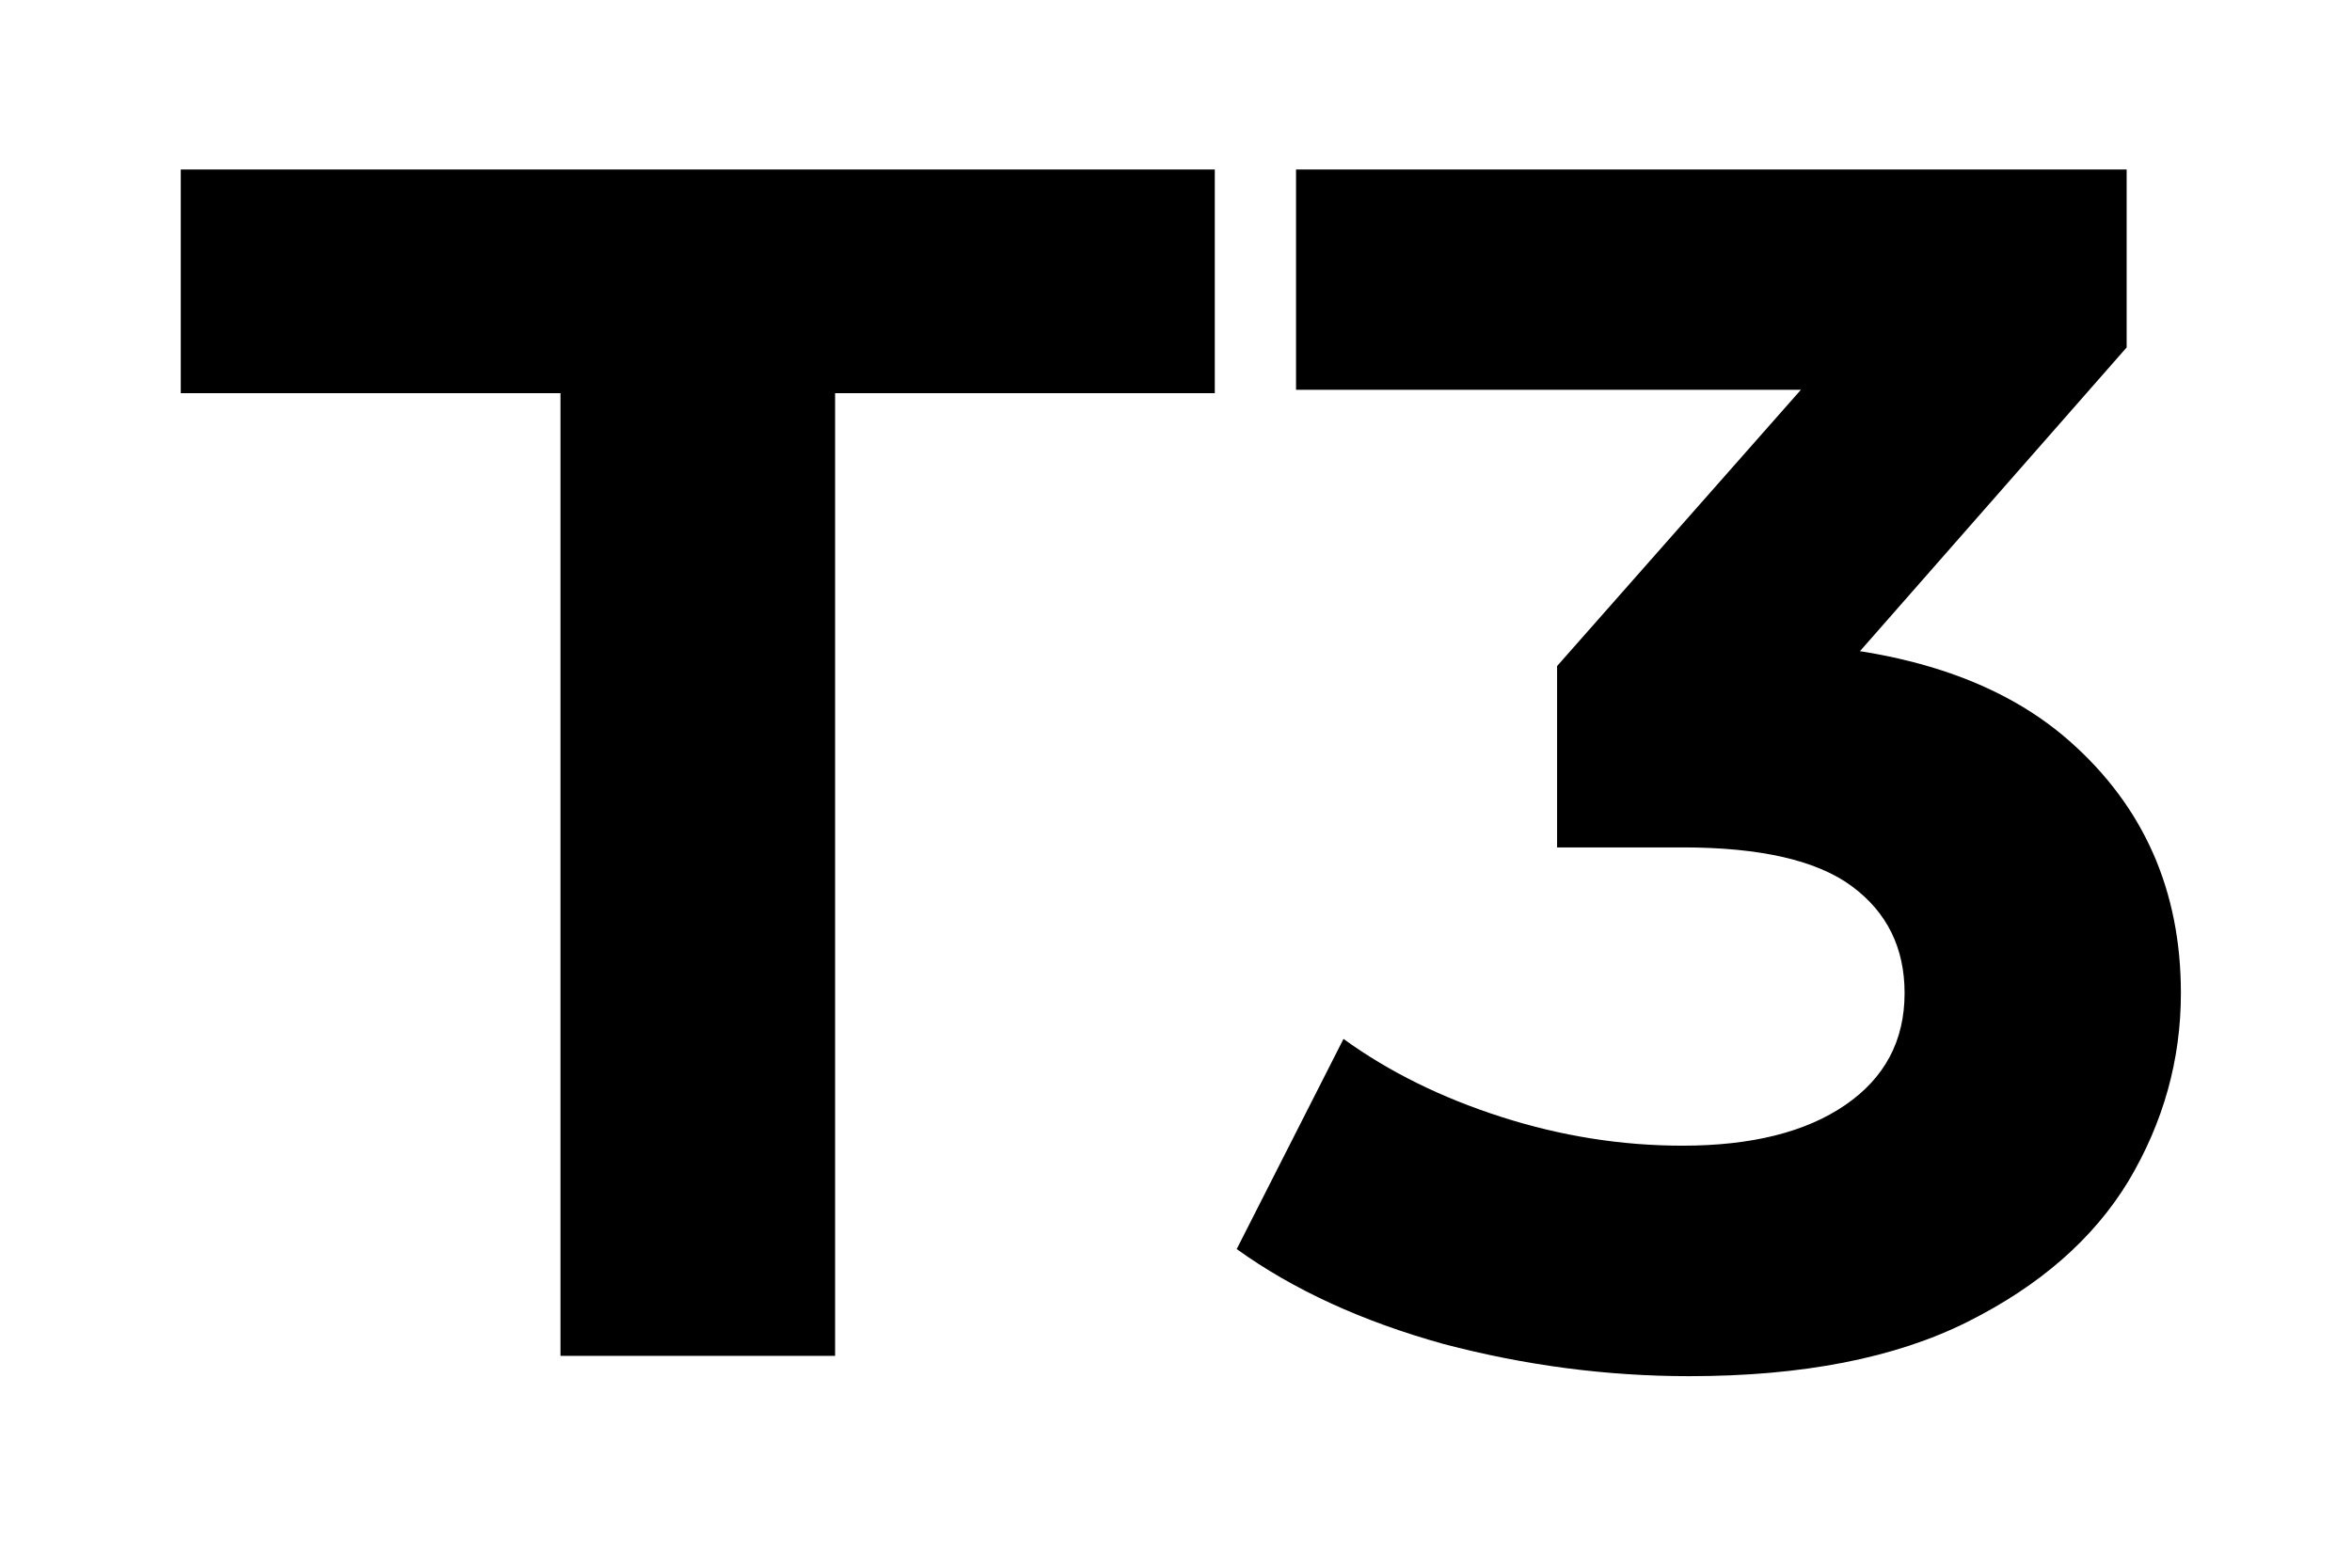
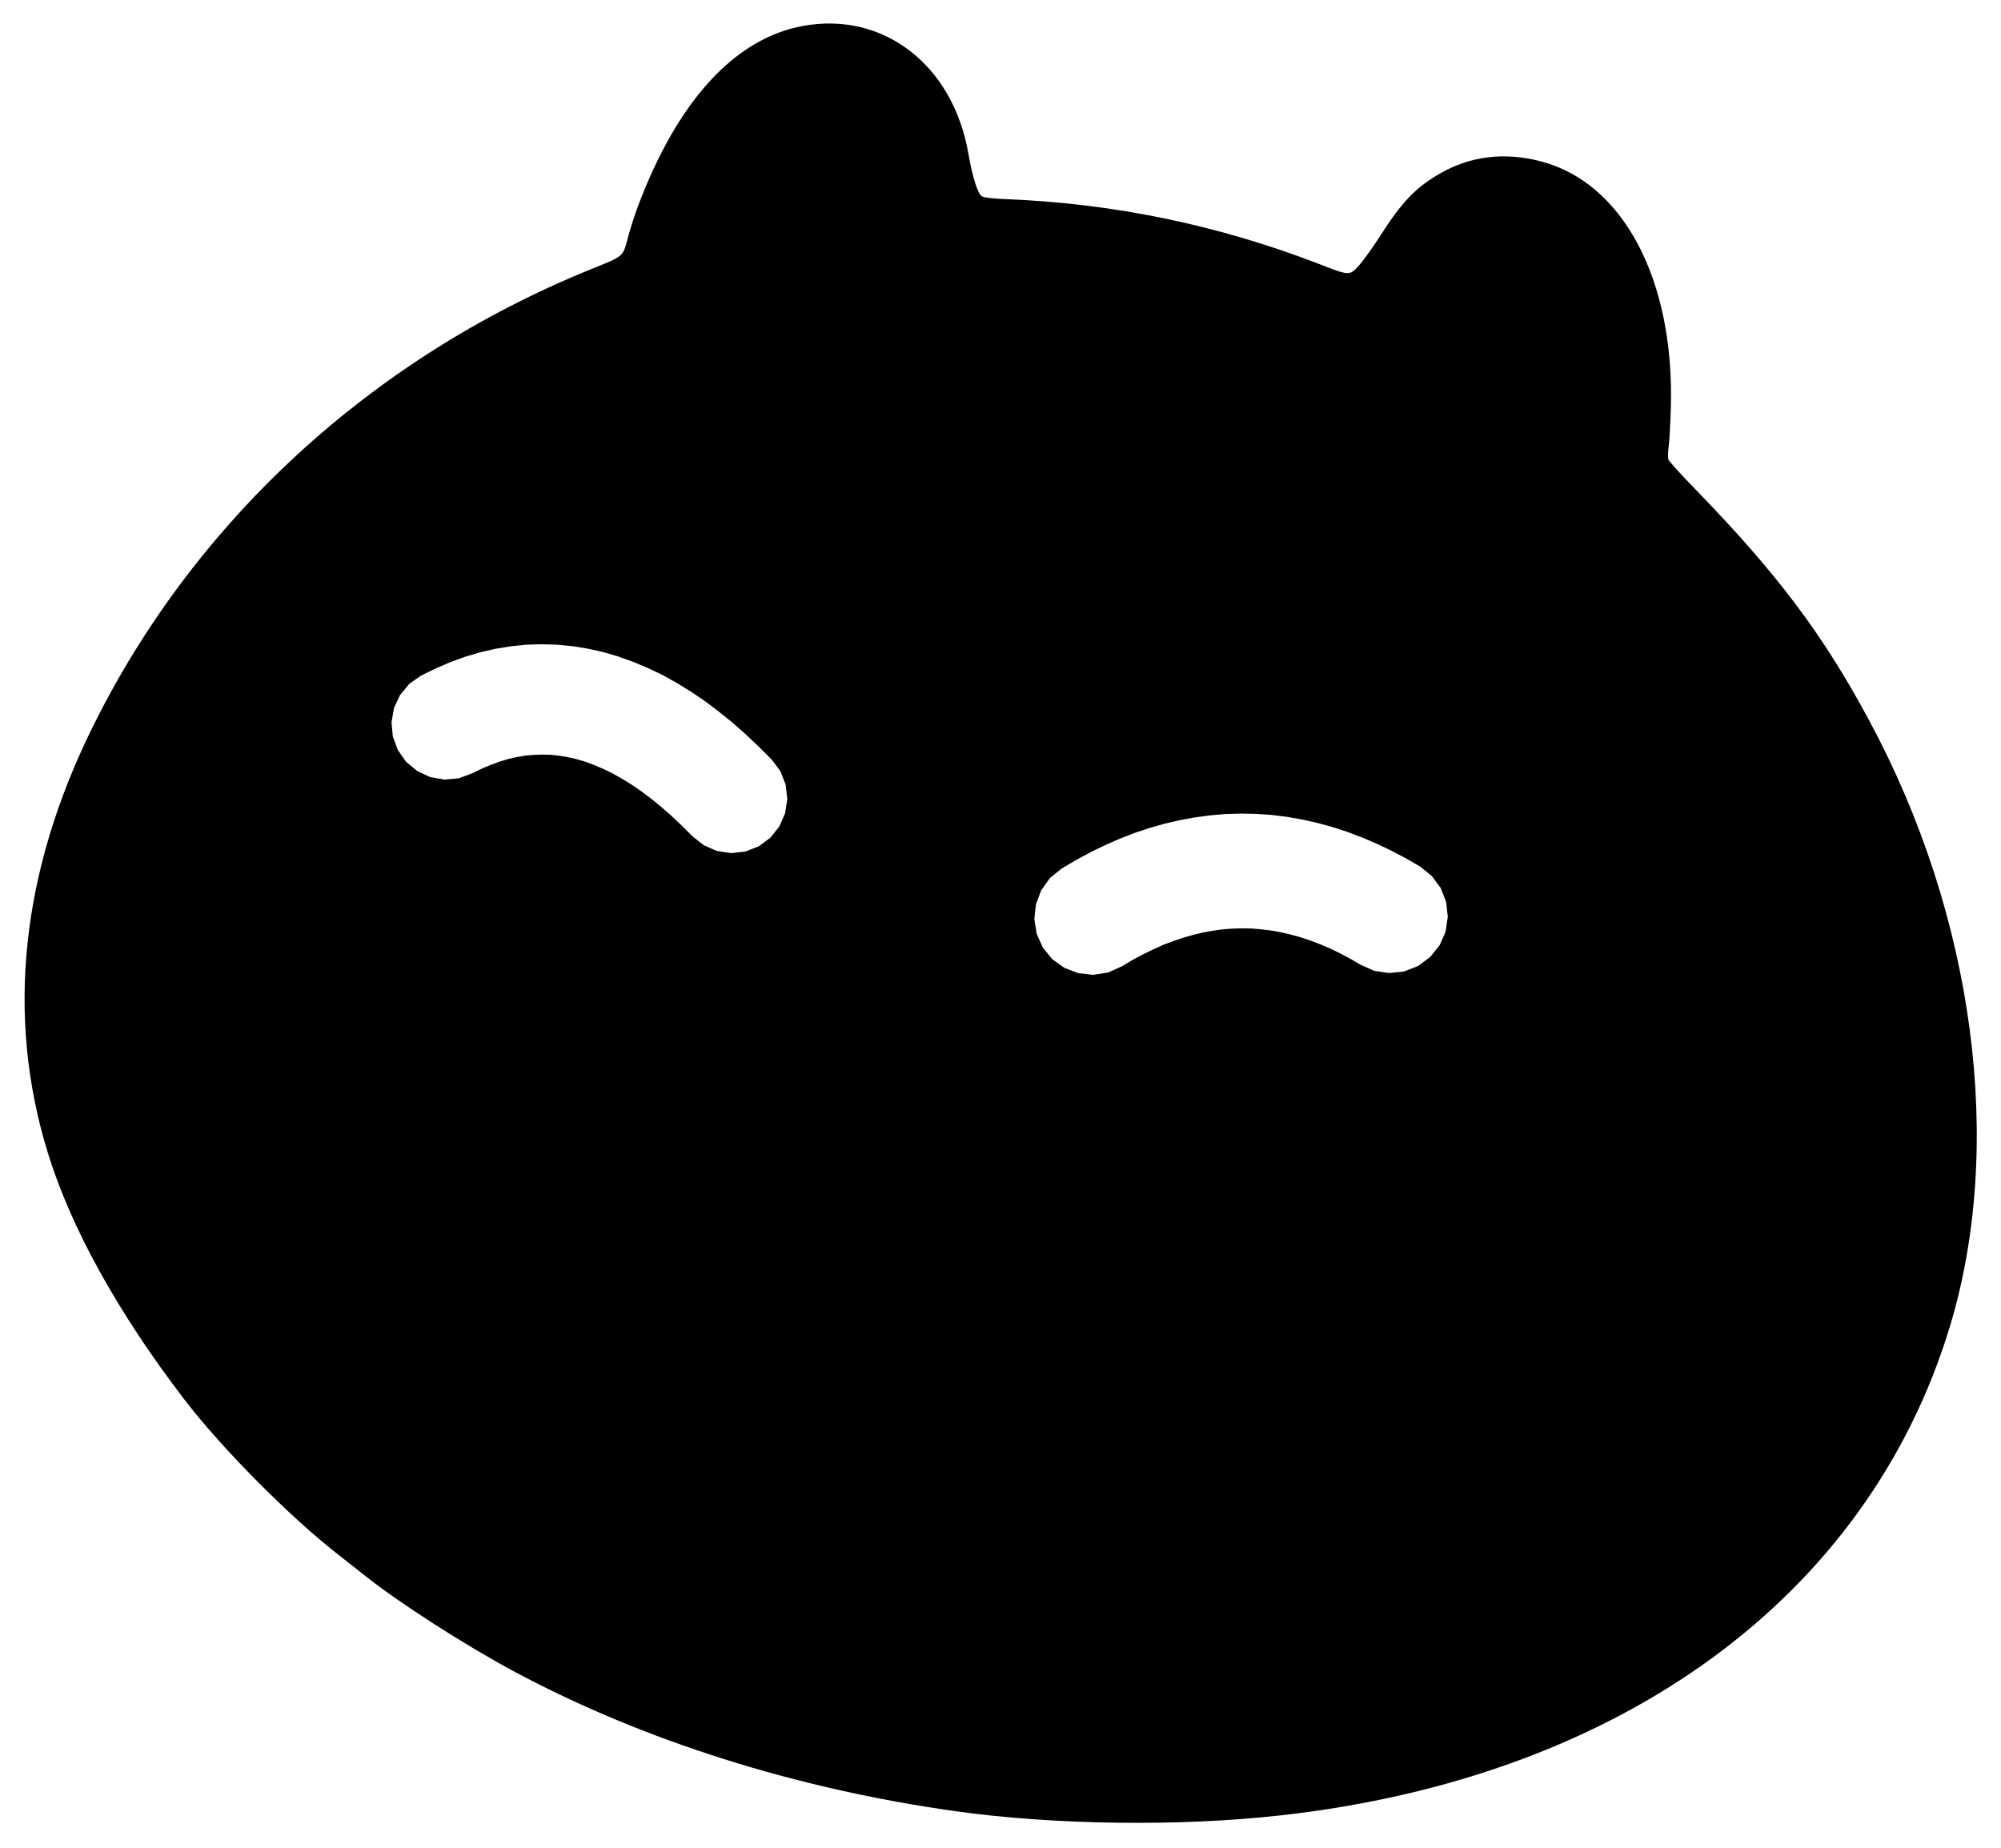
- <svg xmlns="http://www.w3.org/2000/svg" width="111" height="74" viewBox="7 29 111 74" fill="none">
-   <path d="M33.451 93V47.56H15.531V37H64.331V47.56H46.411V93H33.451ZM86.725 93.96C82.832 93.96 78.965 93.453 75.125 92.44C71.285 91.373 68.032 89.88 65.365 87.96L70.405 78.04C72.539 79.587 75.019 80.813 77.845 81.72C80.672 82.627 83.525 83.08 86.405 83.08C89.659 83.08 92.219 82.44 94.085 81.16C95.952 79.88 96.885 78.12 96.885 75.88C96.885 73.747 96.059 72.067 94.405 70.84C92.752 69.613 90.085 69 86.405 69H80.485V60.44L96.085 42.76L97.525 47.4H68.165V37H107.365V45.4L91.845 63.08L85.285 59.32H89.045C95.925 59.32 101.125 60.867 104.645 63.96C108.165 67.053 109.925 71.027 109.925 75.88C109.925 79.027 109.099 81.987 107.445 84.76C105.792 87.48 103.259 89.693 99.845 91.4C96.432 93.107 92.059 93.96 86.725 93.96Z" fill="black" />
+ <svg xmlns="http://www.w3.org/2000/svg" viewBox="62 102 680 628">
+   <path transform="scale(0.05 -0.05) translate(0 -16480)" fill-rule="evenodd" fill="#000000" d="M6699 14264 c-465 -84 -855 -511 -1123 -1226 -20 -53 -48 -139 -62 -190 -44 -162 -22 -142 -270 -243 -1485 -605 -2685 -1711 -3375 -3108 -488 -987 -590 -1968 -303 -2896 158 -511 479 -1089 929 -1676 257 -335 725 -806 1058 -1063 45 -35 120 -94 165 -130 233 -186 688 -478 1027 -659 874 -466 1906 -792 2990 -944 669 -94 1529 -105 2210 -28 2311 258 3992 1487 4548 3324 373 1234 166 2791 -550 4120 -313 583 -624 996 -1176 1565 -99 101 -183 194 -187 206 -5 12 -4 51 1 86 5 34 12 153 15 263 26 874 -325 1537 -890 1680 -243 62 -470 34 -673 -81 -170 -97 -264 -194 -416 -433 -51 -79 -115 -168 -144 -199 -63 -67 -60 -67 -274 16 -679 262 -1388 409 -2114 438 -101 4 -157 11 -172 20 -28 17 -64 132 -92 294 -106 600 -577 963 -1122 864zM4450 9184 L4513 9215 L4575 9241 L4635 9263 L4694 9281 L4752 9294 L4810 9304 L4866 9309 L4923 9311 L4979 9310 L5036 9304 L5093 9295 L5151 9282 L5211 9265 L5271 9243 L5333 9217 L5396 9187 L5461 9151 L5526 9111 L5594 9065 L5662 9014 L5731 8958 L5802 8896 L5874 8828 L5946 8756 L6023 8695 L6112 8656 L6209 8641 L6306 8652 L6398 8688 L6476 8746 L6537 8823 L6576 8912 L6591 9009 L6580 9106 L6544 9198 L6486 9276 L6396 9366 L6306 9451 L6215 9531 L6122 9606 L6029 9676 L5934 9740 L5838 9799 L5741 9853 L5642 9900 L5542 9942 L5441 9978 L5339 10008 L5235 10031 L5131 10048 L5026 10058 L4921 10061 L4816 10058 L4711 10047 L4607 10030 L4503 10006 L4401 9976 L4300 9939 L4200 9896 L4102 9848 L4022 9792 L3959 9716 L3918 9628 L3901 9531 L3910 9434 L3944 9342 L4000 9262 L4076 9199 L4164 9158 L4261 9141 L4358 9150zM8865 7872 L8937 7915 L9008 7953 L9078 7987 L9147 8018 L9216 8044 L9284 8067 L9351 8086 L9417 8102 L9483 8114 L9548 8123 L9613 8128 L9678 8130 L9743 8129 L9807 8124 L9873 8116 L9938 8105 L10004 8090 L10071 8072 L10138 8050 L10207 8024 L10276 7995 L10346 7961 L10416 7924 L10488 7882 L10581 7841 L10682 7826 L10783 7837 L10878 7874 L10960 7935 L11024 8014 L11065 8107 L11080 8208 L11069 8309 L11032 8404 L10971 8486 L10892 8550 L10795 8606 L10696 8658 L10597 8705 L10497 8748 L10396 8786 L10295 8819 L10192 8847 L10089 8870 L9986 8888 L9882 8901 L9778 8908 L9673 8910 L9569 8907 L9465 8898 L9361 8884 L9257 8865 L9154 8841 L9052 8812 L8950 8778 L8850 8739 L8750 8695 L8651 8647 L8553 8594 L8455 8536 L8376 8472 L8317 8389 L8281 8294 L8270 8193 L8286 8092 L8328 7999 L8392 7920 L8475 7861 L8570 7825 L8671 7814 L8772 7830z" />
</svg>
